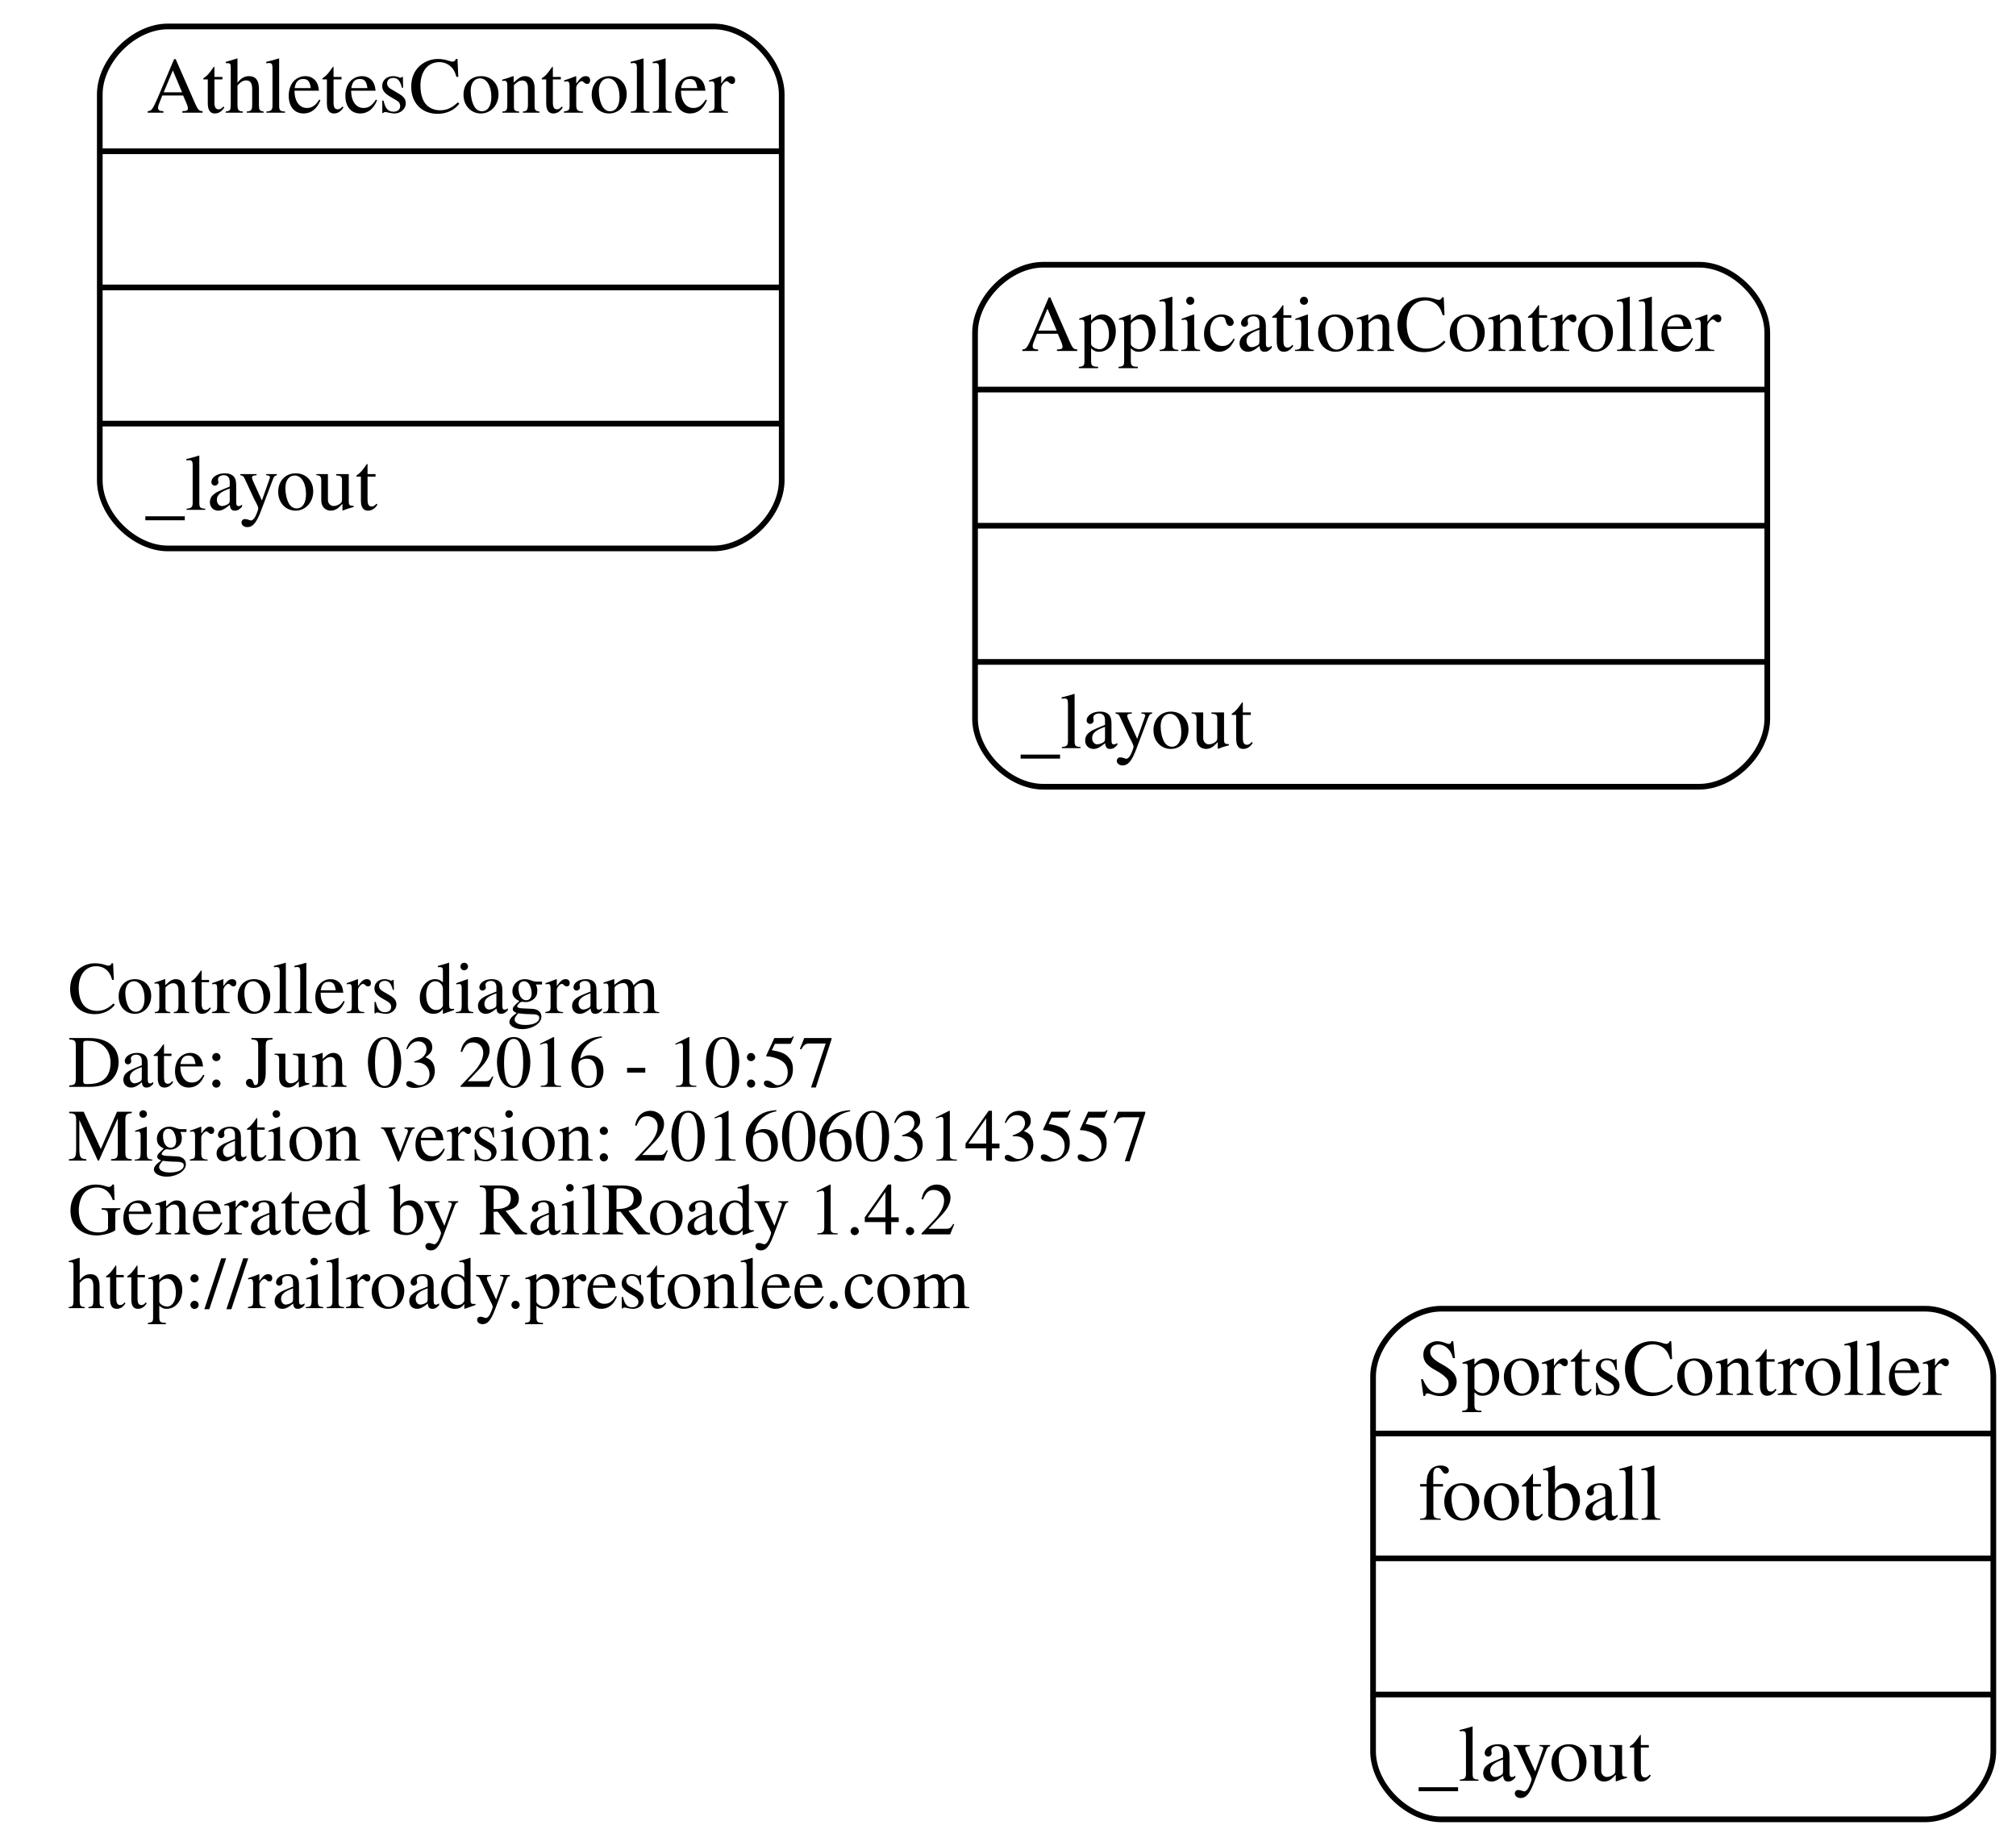
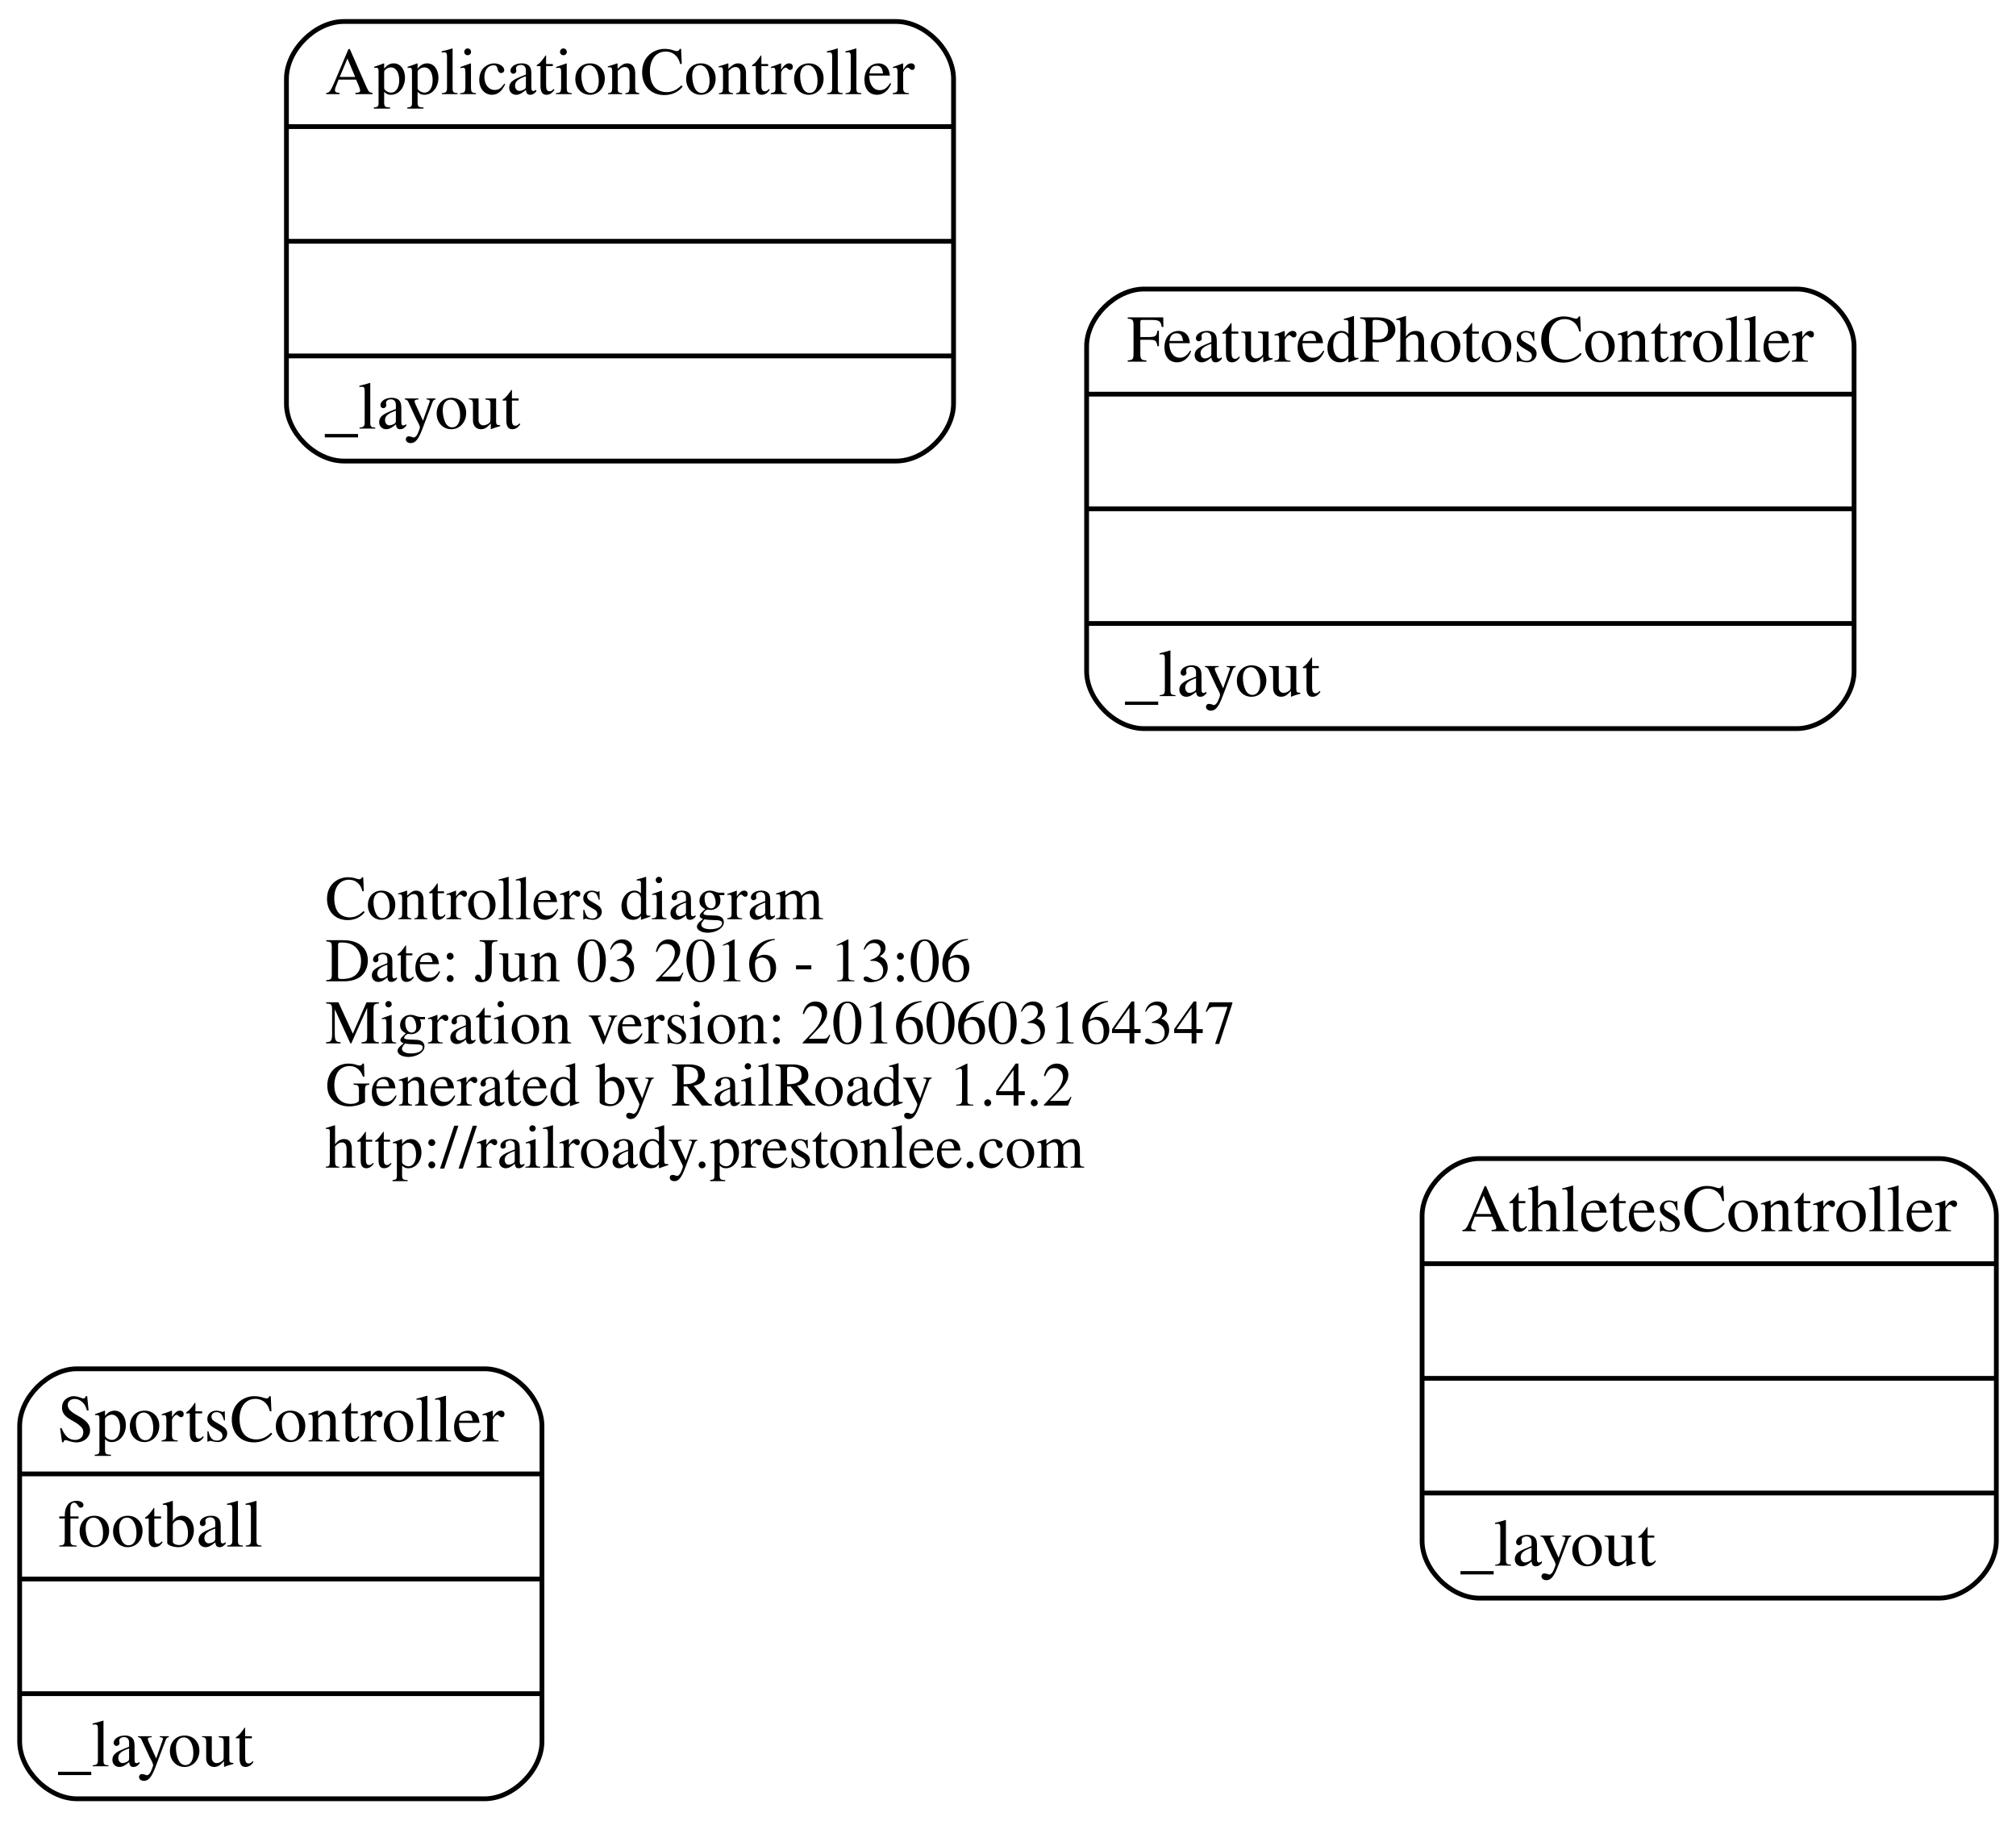
- <svg xmlns="http://www.w3.org/2000/svg" width="355pt" height="325pt" viewBox="0.00 0.00 355.35 325.00">
-   <g id="graph0" class="graph" transform="scale(1 1) rotate(0) translate(115.688 195.5)">
-     <polygon fill="none" stroke="none" points="-115.688,129.5 -115.688,-195.5 239.666,-195.5 239.666,129.5 -115.688,129.5" />
+ <svg xmlns="http://www.w3.org/2000/svg" width="422pt" height="381pt" viewBox="0.00 0.00 421.77 381.00">
+   <g id="graph0" class="graph" transform="scale(1 1) rotate(0) translate(171.666 209.5)">
+     <polygon fill="none" stroke="none" points="-171.666,171.5 -171.666,-209.5 250.1,-209.5 250.1,171.5 -171.666,171.5" />
    <g id="node1" class="node">
      <text text-anchor="start" x="-103.688" y="-17.1" font-family="Times,serif" font-size="13.00">Controllers diagram</text>
-       <text text-anchor="start" x="-103.688" y="-4.1" font-family="Times,serif" font-size="13.00">Date: Jun 03 2016 - 10:57</text>
-       <text text-anchor="start" x="-103.688" y="8.9" font-family="Times,serif" font-size="13.00">Migration version: 20160603143557</text>
+       <text text-anchor="start" x="-103.688" y="-4.1" font-family="Times,serif" font-size="13.00">Date: Jun 03 2016 - 13:06</text>
+       <text text-anchor="start" x="-103.688" y="8.9" font-family="Times,serif" font-size="13.00">Migration version: 20160603164347</text>
      <text text-anchor="start" x="-103.688" y="21.9" font-family="Times,serif" font-size="13.00">Generated by RailRoady 1.4.2</text>
      <text text-anchor="start" x="-103.688" y="34.9" font-family="Times,serif" font-size="13.00">http://railroady.prestonlee.com</text>
    </g>
    <g id="node2" class="node">
-       <path fill="none" stroke="black" d="M68.179,-57C68.179,-57 183.821,-57 183.821,-57 189.821,-57 195.821,-63 195.821,-69 195.821,-69 195.821,-137 195.821,-137 195.821,-143 189.821,-149 183.821,-149 183.821,-149 68.179,-149 68.179,-149 62.179,-149 56.179,-143 56.179,-137 56.179,-137 56.179,-69 56.179,-69 56.179,-63 62.179,-57 68.179,-57" />
-       <text text-anchor="middle" x="126" y="-133.8" font-family="Times,serif" font-size="14.00">ApplicationController</text>
-       <polyline fill="none" stroke="black" points="56.179,-127 195.821,-127 " />
-       <polyline fill="none" stroke="black" points="56.179,-103 195.821,-103 " />
-       <polyline fill="none" stroke="black" points="56.179,-79 195.821,-79 " />
-       <text text-anchor="start" x="64.179" y="-63.8" font-family="Times,serif" font-size="14.00">_layout</text>
+       <path fill="none" stroke="black" d="M-99.821,-113C-99.821,-113 15.821,-113 15.821,-113 21.821,-113 27.821,-119 27.821,-125 27.821,-125 27.821,-193 27.821,-193 27.821,-199 21.821,-205 15.821,-205 15.821,-205 -99.821,-205 -99.821,-205 -105.821,-205 -111.821,-199 -111.821,-193 -111.821,-193 -111.821,-125 -111.821,-125 -111.821,-119 -105.821,-113 -99.821,-113" />
+       <text text-anchor="middle" x="-42" y="-189.8" font-family="Times,serif" font-size="14.00">ApplicationController</text>
+       <polyline fill="none" stroke="black" points="-111.821,-183 27.821,-183 " />
+       <polyline fill="none" stroke="black" points="-111.821,-159 27.821,-159 " />
+       <polyline fill="none" stroke="black" points="-111.821,-135 27.821,-135 " />
+       <text text-anchor="start" x="-103.821" y="-119.8" font-family="Times,serif" font-size="14.00">_layout</text>
    </g>
    <g id="node3" class="node">
-       <path fill="none" stroke="black" d="M-86.1,-99C-86.1,-99 10.1,-99 10.1,-99 16.1,-99 22.1,-105 22.1,-111 22.1,-111 22.1,-179 22.1,-179 22.1,-185 16.1,-191 10.1,-191 10.1,-191 -86.1,-191 -86.1,-191 -92.1,-191 -98.1,-185 -98.1,-179 -98.1,-179 -98.1,-111 -98.1,-111 -98.1,-105 -92.1,-99 -86.1,-99" />
-       <text text-anchor="middle" x="-38" y="-175.8" font-family="Times,serif" font-size="14.00">AthletesController</text>
-       <polyline fill="none" stroke="black" points="-98.1,-169 22.1,-169 " />
-       <polyline fill="none" stroke="black" points="-98.1,-145 22.1,-145 " />
-       <polyline fill="none" stroke="black" points="-98.1,-121 22.1,-121 " />
-       <text text-anchor="start" x="-90.1" y="-105.8" font-family="Times,serif" font-size="14.00">_layout</text>
+       <path fill="none" stroke="black" d="M137.9,125C137.9,125 234.1,125 234.1,125 240.1,125 246.1,119 246.1,113 246.1,113 246.1,45 246.1,45 246.1,39 240.1,33 234.1,33 234.1,33 137.9,33 137.9,33 131.9,33 125.9,39 125.9,45 125.9,45 125.9,113 125.9,113 125.9,119 131.9,125 137.9,125" />
+       <text text-anchor="middle" x="186" y="48.2" font-family="Times,serif" font-size="14.00">AthletesController</text>
+       <polyline fill="none" stroke="black" points="125.9,55 246.1,55 " />
+       <polyline fill="none" stroke="black" points="125.9,79 246.1,79 " />
+       <polyline fill="none" stroke="black" points="125.9,103 246.1,103 " />
+       <text text-anchor="start" x="133.9" y="118.2" font-family="Times,serif" font-size="14.00">_layout</text>
    </g>
    <g id="node4" class="node">
-       <path fill="none" stroke="black" d="M138.334,125C138.334,125 223.666,125 223.666,125 229.666,125 235.666,119 235.666,113 235.666,113 235.666,47 235.666,47 235.666,41 229.666,35 223.666,35 223.666,35 138.334,35 138.334,35 132.334,35 126.334,41 126.334,47 126.334,47 126.334,113 126.334,113 126.334,119 132.334,125 138.334,125" />
-       <text text-anchor="middle" x="181" y="50.2" font-family="Times,serif" font-size="14.00">SportsController</text>
-       <polyline fill="none" stroke="black" points="126.334,57 235.666,57 " />
-       <text text-anchor="start" x="134.334" y="72.2" font-family="Times,serif" font-size="14.00">football</text>
-       <polyline fill="none" stroke="black" points="126.334,79 235.666,79 " />
-       <polyline fill="none" stroke="black" points="126.334,103 235.666,103 " />
-       <text text-anchor="start" x="134.334" y="118.2" font-family="Times,serif" font-size="14.00">_layout</text>
+       <path fill="none" stroke="black" d="M67.676,-57C67.676,-57 204.324,-57 204.324,-57 210.324,-57 216.324,-63 216.324,-69 216.324,-69 216.324,-137 216.324,-137 216.324,-143 210.324,-149 204.324,-149 204.324,-149 67.676,-149 67.676,-149 61.676,-149 55.676,-143 55.676,-137 55.676,-137 55.676,-69 55.676,-69 55.676,-63 61.676,-57 67.676,-57" />
+       <text text-anchor="middle" x="136" y="-133.8" font-family="Times,serif" font-size="14.00">FeaturedPhotosController</text>
+       <polyline fill="none" stroke="black" points="55.676,-127 216.324,-127 " />
+       <polyline fill="none" stroke="black" points="55.676,-103 216.324,-103 " />
+       <polyline fill="none" stroke="black" points="55.676,-79 216.324,-79 " />
+       <text text-anchor="start" x="63.676" y="-63.8" font-family="Times,serif" font-size="14.00">_layout</text>
+     </g>
+     <g id="node5" class="node">
+       <path fill="none" stroke="black" d="M-155.666,167C-155.666,167 -70.335,167 -70.335,167 -64.335,167 -58.334,161 -58.334,155 -58.334,155 -58.334,89 -58.334,89 -58.334,83 -64.335,77 -70.335,77 -70.335,77 -155.666,77 -155.666,77 -161.666,77 -167.666,83 -167.666,89 -167.666,89 -167.666,155 -167.666,155 -167.666,161 -161.666,167 -155.666,167" />
+       <text text-anchor="middle" x="-113" y="92.2" font-family="Times,serif" font-size="14.00">SportsController</text>
+       <polyline fill="none" stroke="black" points="-167.666,99 -58.334,99 " />
+       <text text-anchor="start" x="-159.666" y="114.2" font-family="Times,serif" font-size="14.00">football</text>
+       <polyline fill="none" stroke="black" points="-167.666,121 -58.334,121 " />
+       <polyline fill="none" stroke="black" points="-167.666,145 -58.334,145 " />
+       <text text-anchor="start" x="-159.666" y="160.2" font-family="Times,serif" font-size="14.00">_layout</text>
    </g>
  </g>
</svg>
